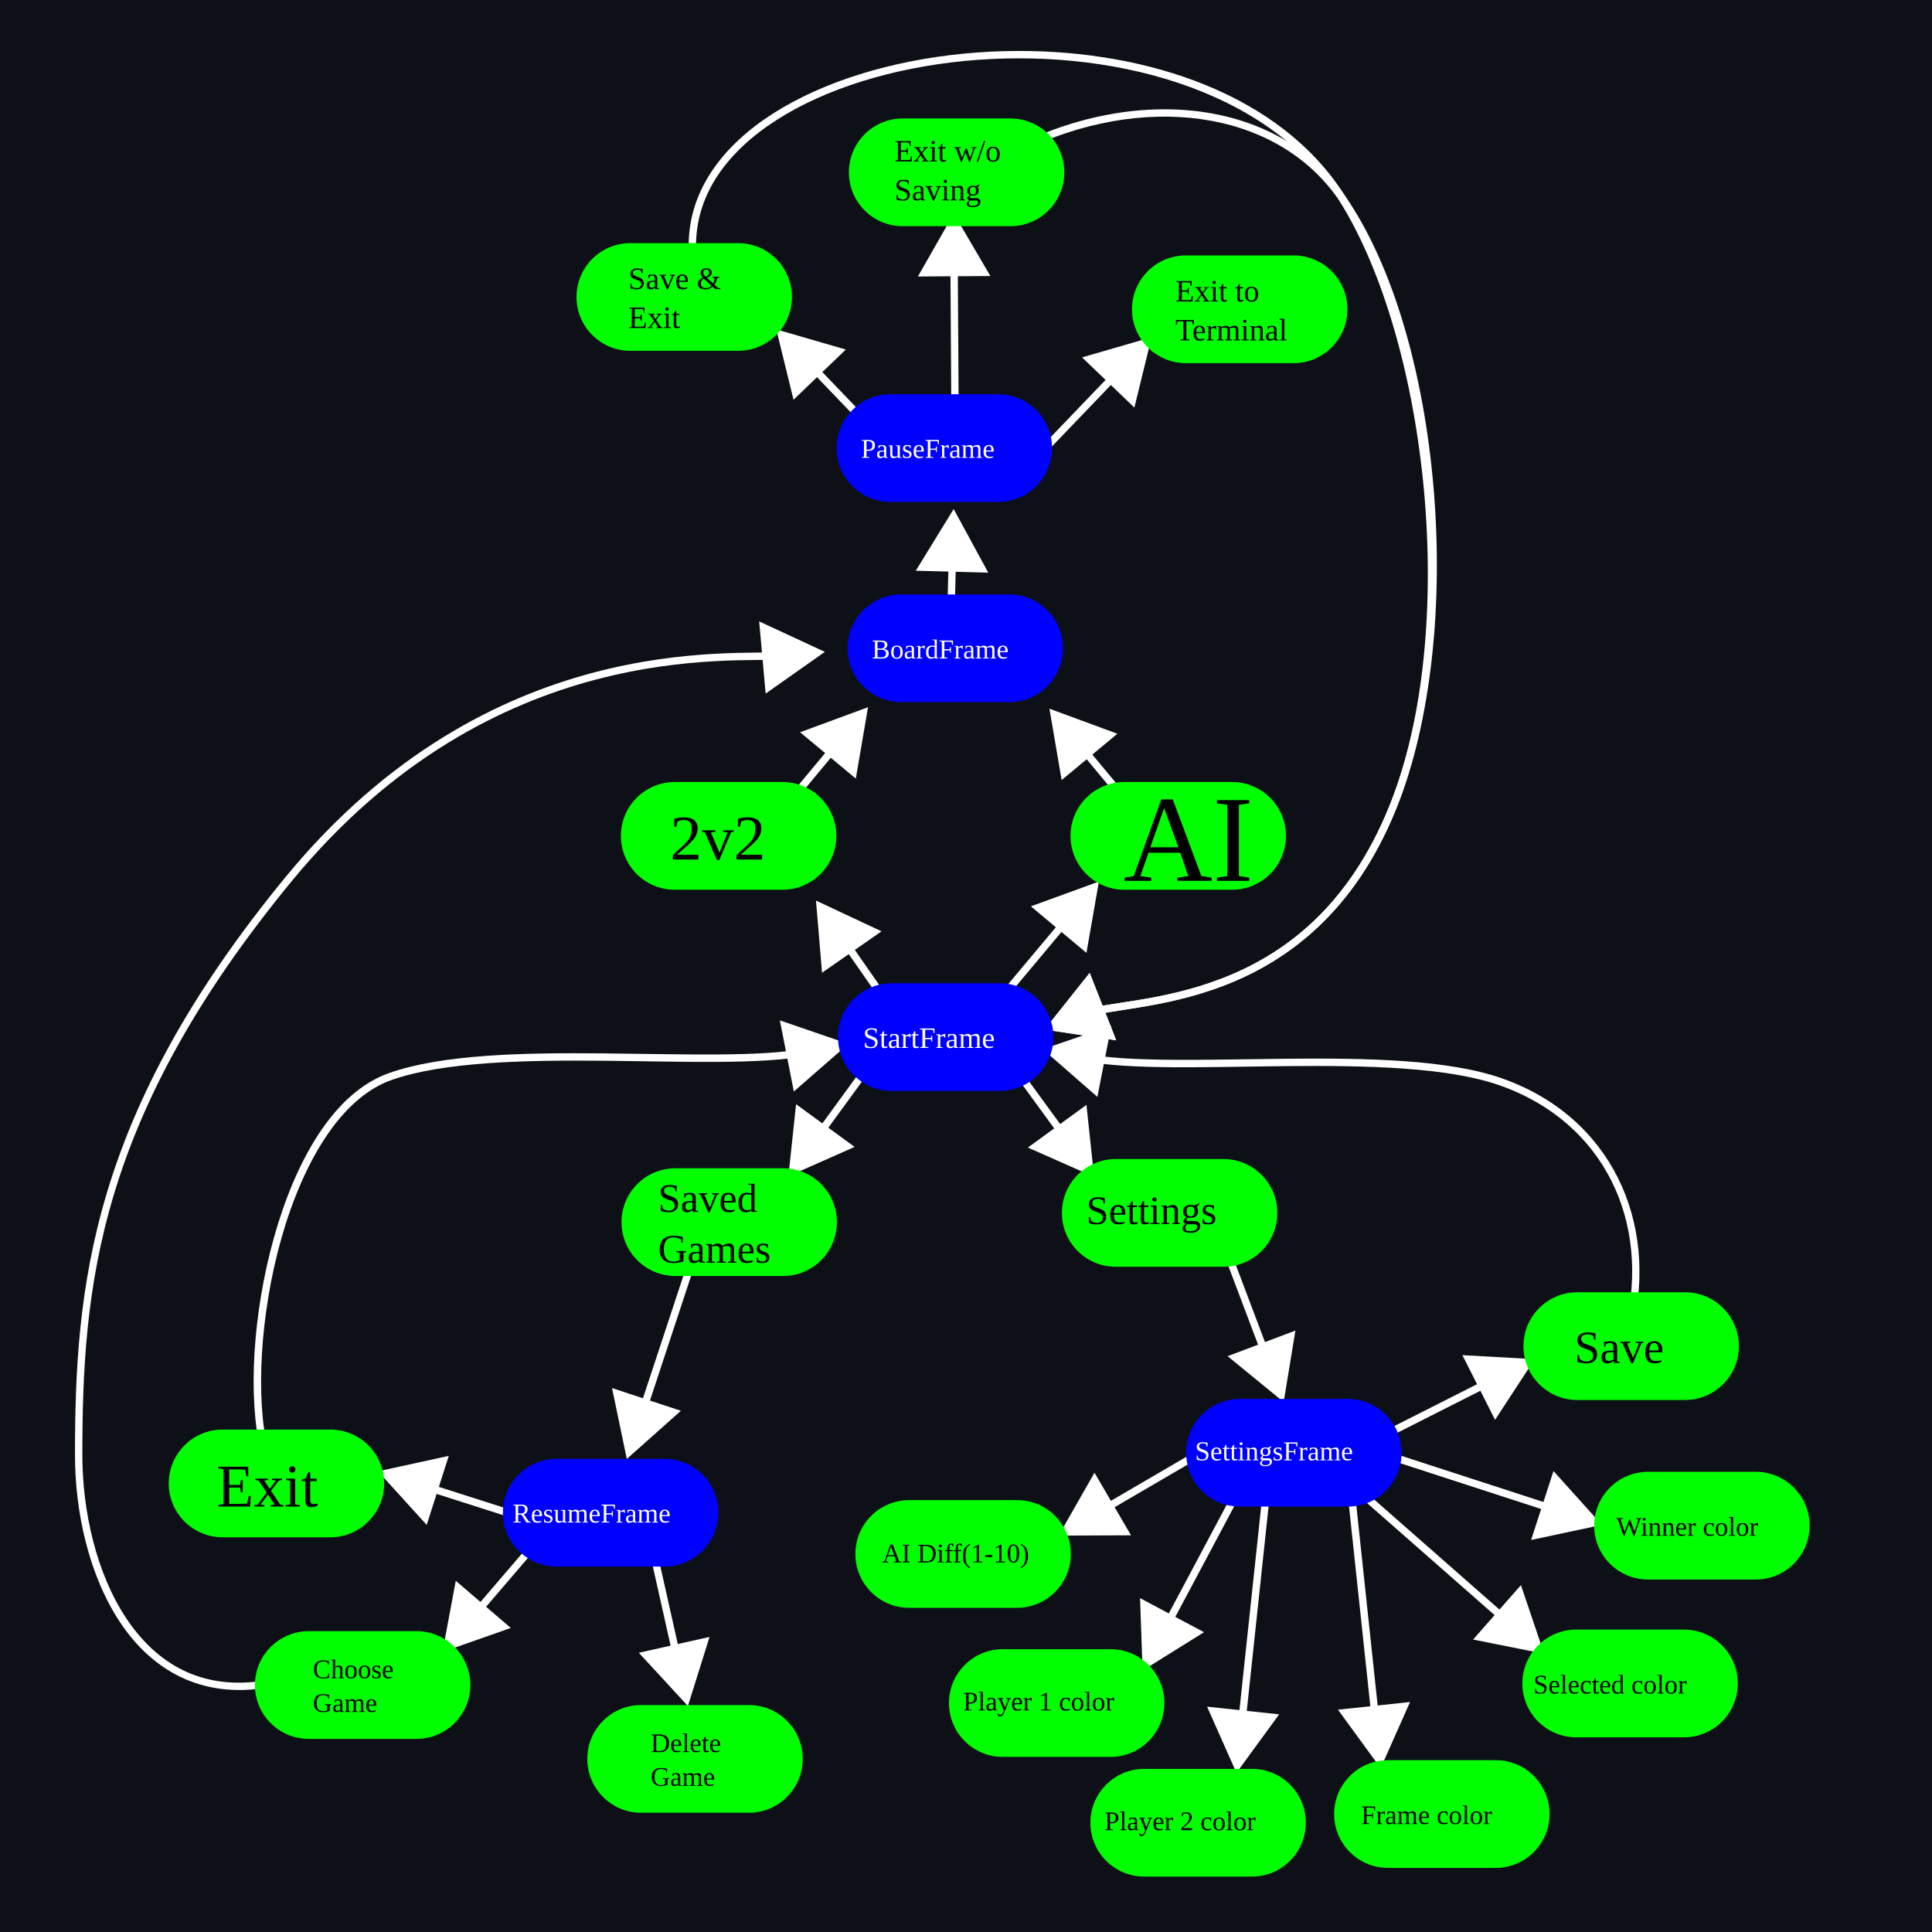
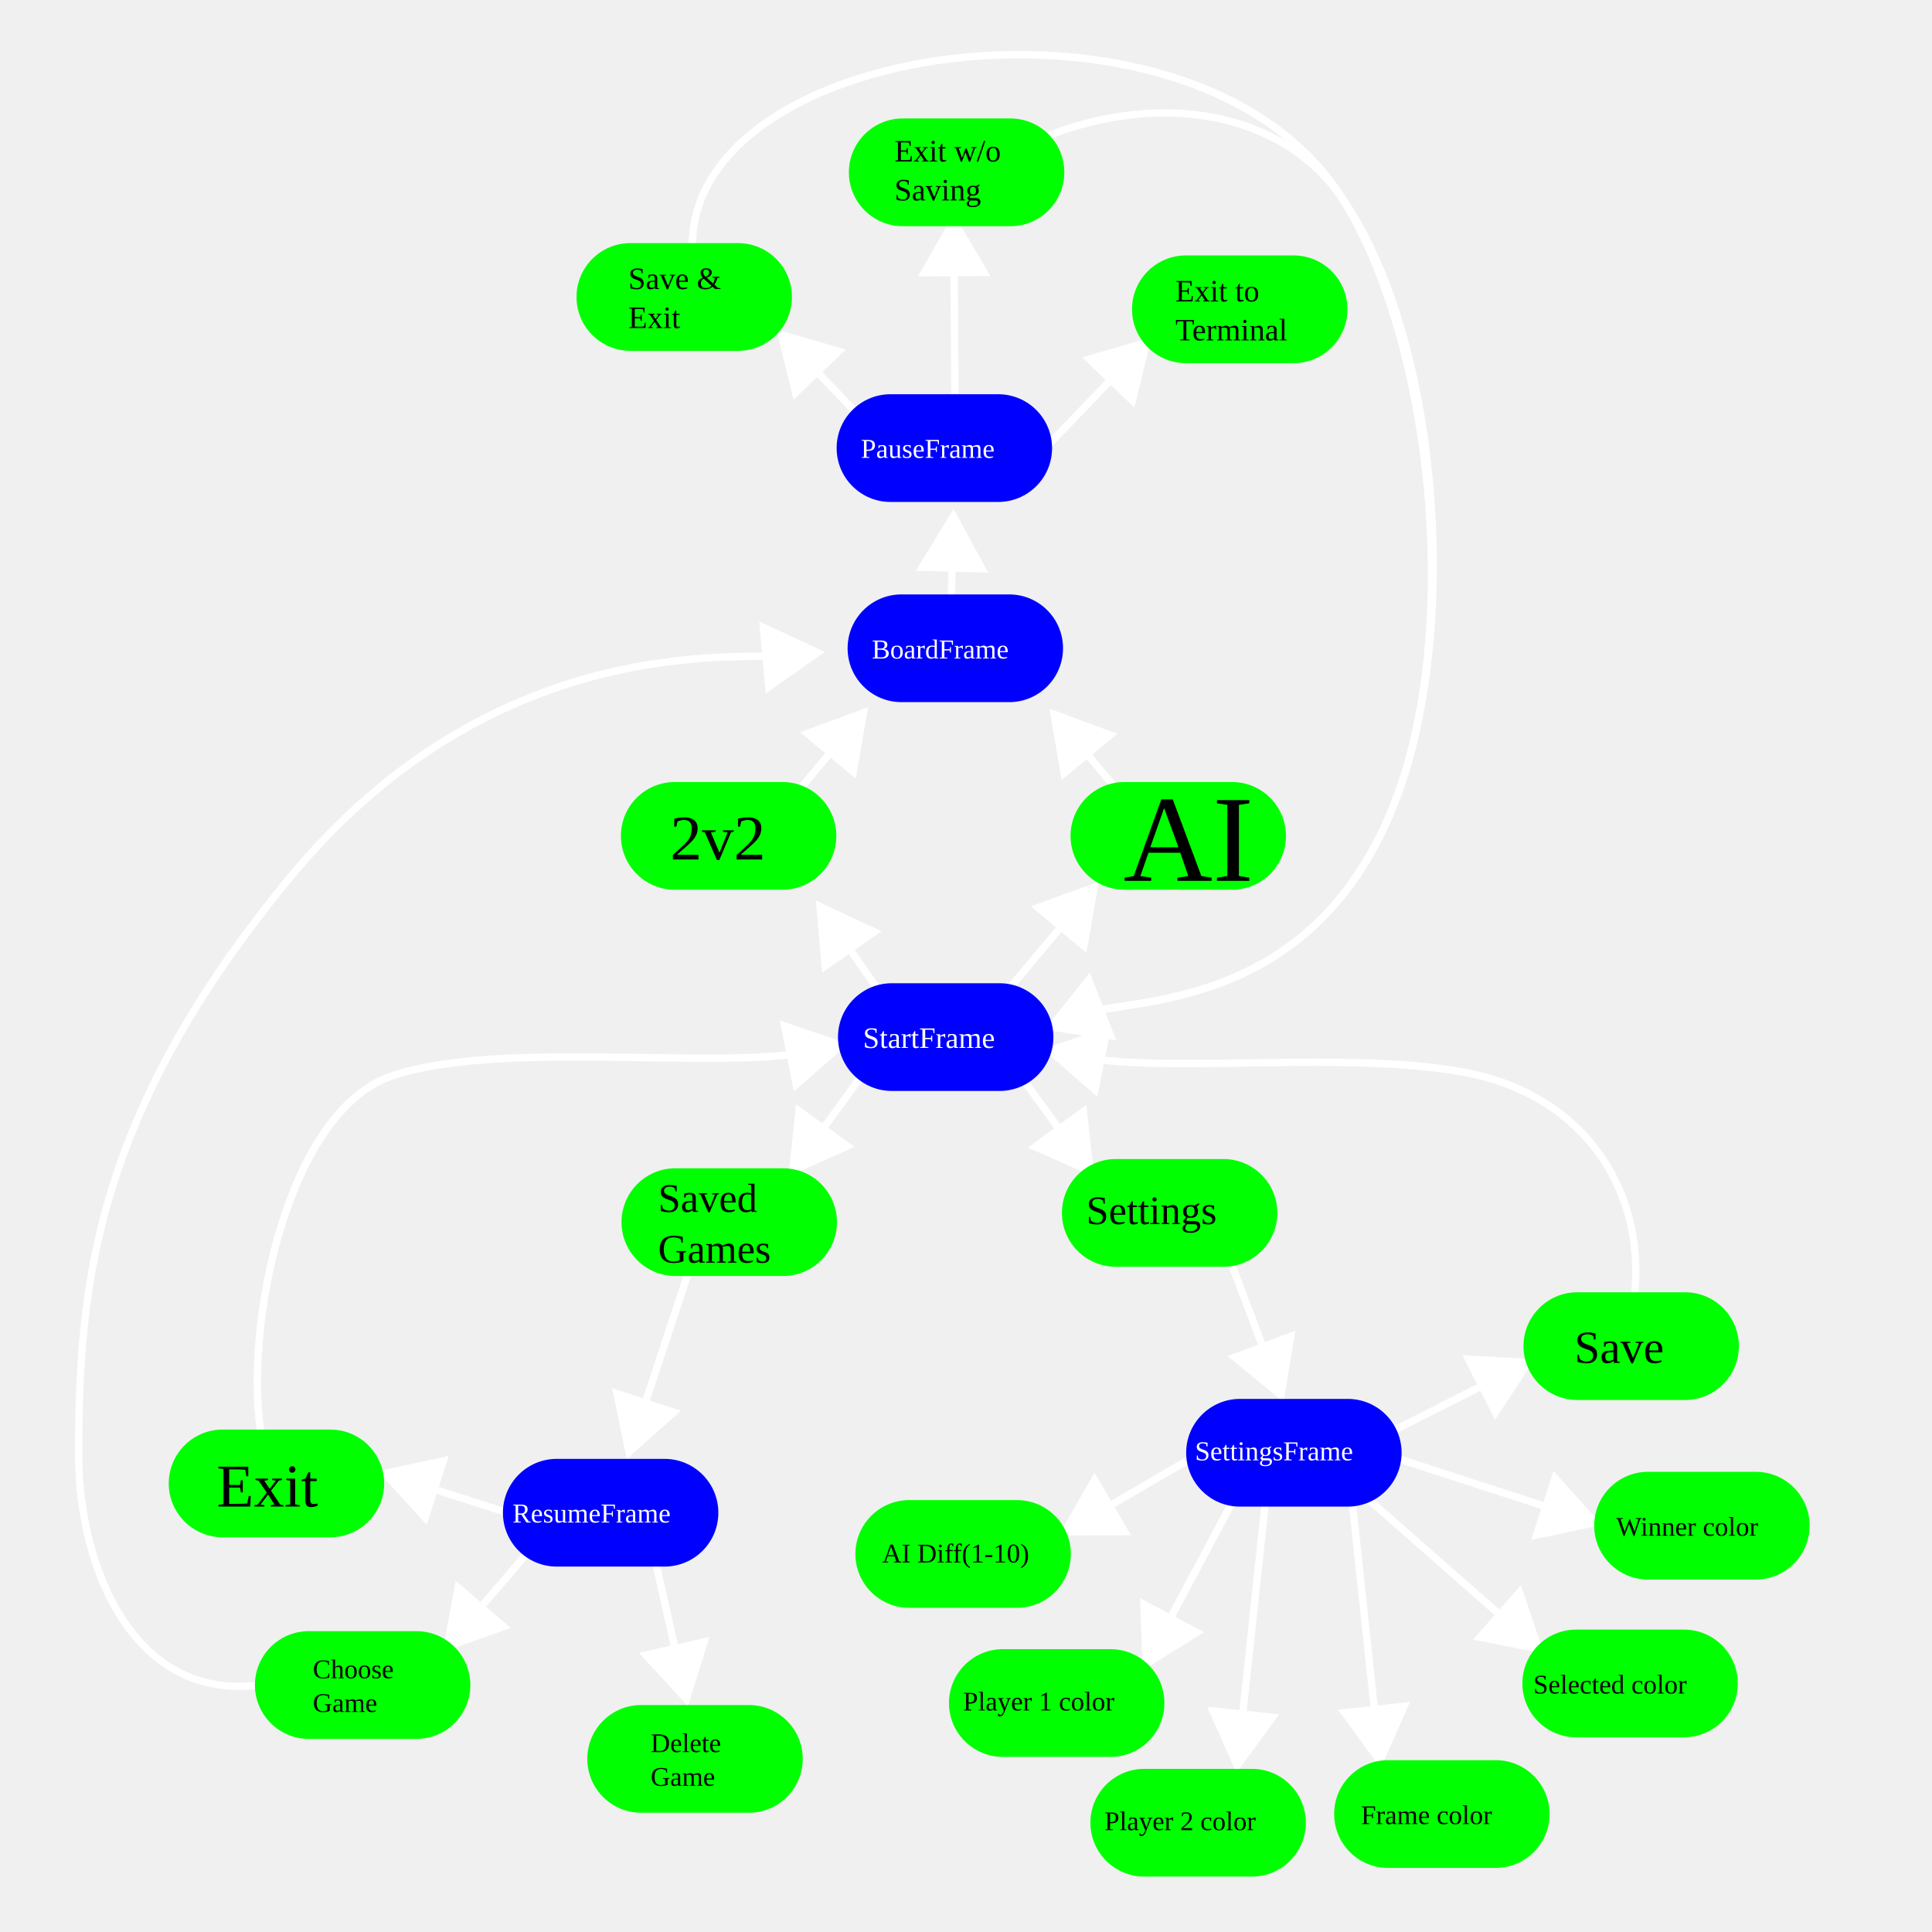
<svg xmlns="http://www.w3.org/2000/svg" width="1024" height="1024" viewBox="0 0 1024 1024" version="1.1" id="svg5">
  <defs id="defs1">
    <marker style="overflow:visible" id="TriangleOutL" refX="0.0" refY="0.0" orient="auto">
      <path transform="scale(0.8)" style="fill-rule:evenodd;fill:context-stroke;stroke:context-stroke;stroke-width:1.0pt" d="M 5.77,0.0 L -2.88,5.0 L -2.88,-5.0 L 5.77,0.0 z " id="path69074" />
    </marker>
    <marker style="overflow:visible;" id="Arrow2Lend" refX="0.0" refY="0.0" orient="auto">
      <path transform="scale(1.1) rotate(180) translate(1,0)" d="M 8.719,4.034 L -2.207,0.016 L 8.719,-4.002 C 6.973,-1.63 6.983,1.616 8.719,4.034 z " style="stroke:context-stroke;fill-rule:evenodd;fill:context-stroke;stroke-width:0.625;stroke-linejoin:round;" id="path68953" />
    </marker>
    <marker style="overflow:visible" id="TriangleOutL-1" refX="0" refY="0" orient="auto">
      <path transform="scale(0.8)" style="fill:context-stroke;fill-rule:evenodd;stroke:context-stroke;stroke-width:1pt" d="M 5.77,0 -2.88,5 V -5 Z" id="path69074-5" />
    </marker>
    <marker style="overflow:visible" id="TriangleOutL-1-4" refX="0" refY="0" orient="auto">
      <path transform="scale(0.8)" style="fill:context-stroke;fill-rule:evenodd;stroke:context-stroke;stroke-width:1pt" d="M 5.77,0 -2.88,5 V -5 Z" id="path69074-5-7" />
    </marker>
    <marker style="overflow:visible" id="TriangleOutL-1-4-5" refX="0" refY="0" orient="auto">
      <path transform="scale(0.8)" style="fill:context-stroke;fill-rule:evenodd;stroke:context-stroke;stroke-width:1pt" d="M 5.77,0 -2.88,5 V -5 Z" id="path69074-5-7-6" />
    </marker>
    <marker style="overflow:visible" id="TriangleOutL-1-4-5-3" refX="0" refY="0" orient="auto">
      <path transform="scale(0.8)" style="fill:context-stroke;fill-rule:evenodd;stroke:context-stroke;stroke-width:1pt" d="M 5.77,0 -2.88,5 V -5 Z" id="path69074-5-7-6-7" />
    </marker>
    <marker style="overflow:visible" id="TriangleOutL-1-4-5-3-5" refX="0" refY="0" orient="auto">
      <path transform="scale(0.8)" style="fill:context-stroke;fill-rule:evenodd;stroke:context-stroke;stroke-width:1pt" d="M 5.77,0 -2.88,5 V -5 Z" id="path69074-5-7-6-7-2" />
    </marker>
    <marker style="overflow:visible" id="TriangleOutL-1-4-5-3-4" refX="0" refY="0" orient="auto">
      <path transform="scale(0.8)" style="fill:context-stroke;fill-rule:evenodd;stroke:context-stroke;stroke-width:1pt" d="M 5.77,0 -2.88,5 V -5 Z" id="path69074-5-7-6-7-7" />
    </marker>
    <marker style="overflow:visible" id="TriangleOutL-1-4-5-3-4-4" refX="0" refY="0" orient="auto">
      <path transform="scale(0.8)" style="fill:context-stroke;fill-rule:evenodd;stroke:context-stroke;stroke-width:1pt" d="M 5.77,0 -2.88,5 V -5 Z" id="path69074-5-7-6-7-7-3" />
    </marker>
    <marker style="overflow:visible" id="TriangleOutL-1-4-5-3-4-4-7" refX="0" refY="0" orient="auto">
      <path transform="scale(0.8)" style="fill:context-stroke;fill-rule:evenodd;stroke:context-stroke;stroke-width:1pt" d="M 5.77,0 -2.88,5 V -5 Z" id="path69074-5-7-6-7-7-3-8" />
    </marker>
    <marker style="overflow:visible" id="TriangleOutL-1-4-5-3-4-4-7-8" refX="0" refY="0" orient="auto">
      <path transform="scale(0.8)" style="fill:context-stroke;fill-rule:evenodd;stroke:context-stroke;stroke-width:1pt" d="M 5.77,0 -2.88,5 V -5 Z" id="path69074-5-7-6-7-7-3-8-8" />
    </marker>
    <marker style="overflow:visible" id="TriangleOutL-1-4-5-3-4-4-7-3" refX="0" refY="0" orient="auto">
      <path transform="scale(0.8)" style="fill:context-stroke;fill-rule:evenodd;stroke:context-stroke;stroke-width:1pt" d="M 5.77,0 -2.88,5 V -5 Z" id="path69074-5-7-6-7-7-3-8-1" />
    </marker>
    <marker style="overflow:visible" id="TriangleOutL-1-4-5-3-4-4-7-3-2" refX="0" refY="0" orient="auto">
      <path transform="scale(0.8)" style="fill:context-stroke;fill-rule:evenodd;stroke:context-stroke;stroke-width:1pt" d="M 5.77,0 -2.88,5 V -5 Z" id="path69074-5-7-6-7-7-3-8-1-0" />
    </marker>
    <marker style="overflow:visible" id="TriangleOutL-1-4-5-3-4-4-7-3-8" refX="0" refY="0" orient="auto">
      <path transform="scale(0.8)" style="fill:context-stroke;fill-rule:evenodd;stroke:context-stroke;stroke-width:1pt" d="M 5.77,0 -2.88,5 V -5 Z" id="path69074-5-7-6-7-7-3-8-1-9" />
    </marker>
    <marker style="overflow:visible" id="TriangleOutL-1-4-5-3-4-4-7-3-8-6" refX="0" refY="0" orient="auto">
      <path transform="scale(0.8)" style="fill:context-stroke;fill-rule:evenodd;stroke:context-stroke;stroke-width:1pt" d="M 5.77,0 -2.88,5 V -5 Z" id="path69074-5-7-6-7-7-3-8-1-9-6" />
    </marker>
    <marker style="overflow:visible" id="TriangleOutL-1-4-5-3-4-4-7-3-8-6-9" refX="0" refY="0" orient="auto">
      <path transform="scale(0.8)" style="fill:context-stroke;fill-rule:evenodd;stroke:context-stroke;stroke-width:1pt" d="M 5.77,0 -2.88,5 V -5 Z" id="path69074-5-7-6-7-7-3-8-1-9-6-5" />
    </marker>
    <marker style="overflow:visible" id="TriangleOutL-1-4-5-3-4-4-7-3-8-6-9-4" refX="0" refY="0" orient="auto">
      <path transform="scale(0.8)" style="fill:context-stroke;fill-rule:evenodd;stroke:context-stroke;stroke-width:1pt" d="M 5.77,0 -2.88,5 V -5 Z" id="path69074-5-7-6-7-7-3-8-1-9-6-5-8" />
    </marker>
    <marker style="overflow:visible" id="TriangleOutL-1-4-5-3-4-1" refX="0" refY="0" orient="auto">
      <path transform="scale(0.8)" style="fill:context-stroke;fill-rule:evenodd;stroke:context-stroke;stroke-width:1pt" d="M 5.77,0 -2.88,5 V -5 Z" id="path69074-5-7-6-7-7-7" />
    </marker>
    <marker style="overflow:visible" id="TriangleOutL-1-4-5-3-4-1-7" refX="0" refY="0" orient="auto">
      <path transform="scale(0.8)" style="fill:context-stroke;fill-rule:evenodd;stroke:context-stroke;stroke-width:1pt" d="M 5.77,0 -2.88,5 V -5 Z" id="path69074-5-7-6-7-7-7-2" />
    </marker>
    <marker style="overflow:visible" id="TriangleOutL-1-4-5-3-4-1-7-6" refX="0" refY="0" orient="auto">
      <path transform="scale(0.8)" style="fill:context-stroke;fill-rule:evenodd;stroke:context-stroke;stroke-width:1pt" d="M 5.77,0 -2.88,5 V -5 Z" id="path69074-5-7-6-7-7-7-2-1" />
    </marker>
    <marker style="overflow:visible" id="TriangleOutL-1-4-5-3-4-1-7-6-6" refX="0" refY="0" orient="auto">
      <path transform="scale(0.8)" style="fill:context-stroke;fill-rule:evenodd;stroke:context-stroke;stroke-width:1pt" d="M 5.77,0 -2.88,5 V -5 Z" id="path69074-5-7-6-7-7-7-2-1-1" />
    </marker>
    <marker style="overflow:visible" id="TriangleOutL-1-4-5-3-4-1-7-6-6-9" refX="0" refY="0" orient="auto">
      <path transform="scale(0.8)" style="fill:context-stroke;fill-rule:evenodd;stroke:context-stroke;stroke-width:1pt" d="M 5.77,0 -2.88,5 V -5 Z" id="path69074-5-7-6-7-7-7-2-1-1-4" />
    </marker>
    <marker style="overflow:visible" id="TriangleOutL-1-4-5-3-4-1-7-6-6-0" refX="0" refY="0" orient="auto">
      <path transform="scale(0.8)" style="fill:context-stroke;fill-rule:evenodd;stroke:context-stroke;stroke-width:1pt" d="M 5.77,0 -2.88,5 V -5 Z" id="path69074-5-7-6-7-7-7-2-1-1-9" />
    </marker>
    <marker style="overflow:visible" id="TriangleOutL-1-4-5-3-4-1-7-6-6-0-7" refX="0" refY="0" orient="auto">
      <path transform="scale(0.8)" style="fill:context-stroke;fill-rule:evenodd;stroke:context-stroke;stroke-width:1pt" d="M 5.77,0 -2.88,5 V -5 Z" id="path69074-5-7-6-7-7-7-2-1-1-9-7" />
    </marker>
    <marker style="overflow:visible" id="TriangleOutL-1-4-5-3-4-1-7-6-6-0-7-1" refX="0" refY="0" orient="auto">
      <path transform="scale(0.8)" style="fill:context-stroke;fill-rule:evenodd;stroke:context-stroke;stroke-width:1pt" d="M 5.77,0 -2.88,5 V -5 Z" id="path69074-5-7-6-7-7-7-2-1-1-9-7-5" />
    </marker>
    <marker style="overflow:visible" id="TriangleOutL-1-4-5-3-4-1-7-6-6-0-7-1-7" refX="0" refY="0" orient="auto">
      <path transform="scale(0.8)" style="fill:context-stroke;fill-rule:evenodd;stroke:context-stroke;stroke-width:1pt" d="M 5.77,0 -2.88,5 V -5 Z" id="path69074-5-7-6-7-7-7-2-1-1-9-7-5-7" />
    </marker>
    <marker style="overflow:visible" id="TriangleOutL-1-4-5-3-4-4-7-3-8-6-9-4-7" refX="0" refY="0" orient="auto">
      <path transform="scale(0.8)" style="fill:context-stroke;fill-rule:evenodd;stroke:context-stroke;stroke-width:1pt" d="M 5.77,0 -2.88,5 V -5 Z" id="path69074-5-7-6-7-7-3-8-1-9-6-5-8-3" />
    </marker>
    <marker style="overflow:visible" id="TriangleOutL-1-4-5-3-4-4-7-3-8-6-9-4-7-5" refX="0" refY="0" orient="auto">
      <path transform="scale(0.8)" style="fill:context-stroke;fill-rule:evenodd;stroke:context-stroke;stroke-width:1pt" d="M 5.77,0 -2.88,5 V -5 Z" id="path69074-5-7-6-7-7-3-8-1-9-6-5-8-3-6" />
    </marker>
  </defs>
  <g id="layer1">
-     <rect style="fill:#0d1117;stroke-width:3.9;fill-opacity:1" id="rect1257" width="1024" height="1024" x="0" y="0" />
    <g id="g2249" style="fill:#ffffff">
      <path style="color:#000000;fill:#ffffff;stroke-width:3.9;-inkscape-stroke:none" d="m 649.559,661.517 22.98,60.853" id="path3681" />
      <path style="color:#000000;fill:#ffffff;-inkscape-stroke:none" d="m 651.383,660.828 -3.648,1.377 22.98,60.854 3.648,-1.377 z" id="path3678" />
      <path style="color:#000000;fill:#ffffff;fill-rule:evenodd;stroke-width:3.12pt;-inkscape-stroke:none" d="M 678.898,739.211 654.77,719.475 683.958,708.452 Z" id="path3675" />
      <path style="color:#000000;fill:#ffffff;fill-rule:evenodd;-inkscape-stroke:none" d="m 686.596,705.232 -35.934,13.57 29.705,24.297 0.584,-3.551 z m -5.275,6.439 -3.891,23.652 -18.553,-15.178 z" id="path3672" />
      <path style="color:#000000;fill:#ffffff;stroke-width:3.9;-inkscape-stroke:none" d="m 636.406,769.951 -56.178,32.784" id="path3693" />
      <path style="color:#000000;fill:#ffffff;-inkscape-stroke:none" d="m 635.424,768.268 -56.18,32.783 1.967,3.369 56.178,-32.785 z" id="path3690" />
      <path style="color:#000000;fill:#ffffff;fill-rule:evenodd;stroke-width:3.12pt;-inkscape-stroke:none" d="m 564.679,811.809 15.447,-27.076 15.725,26.947 z" id="path3687" />
      <path style="color:#000000;fill:#ffffff;fill-rule:evenodd;-inkscape-stroke:none" d="m 580.105,780.57 -19.016,33.334 3.598,-0.016 34.777,-0.145 z m 0.041,8.324 12.092,20.721 -23.969,0.098 z" id="path3684" />
      <path style="color:#000000;fill:#ffffff;stroke-width:3.9;-inkscape-stroke:none" d="M 345.518,819.131 359.757,882.601" id="path3705" />
      <path style="color:#000000;fill:#ffffff;-inkscape-stroke:none" d="m 347.422,818.705 -3.807,0.854 14.238,63.469 3.807,-0.854 z" id="path3702" />
      <path style="color:#000000;fill:#ffffff;fill-rule:evenodd;stroke-width:3.12pt;-inkscape-stroke:none" d="m 363.697,900.167 -21.129,-22.919 30.443,-6.829 z" id="path3699" />
      <path style="color:#000000;fill:#ffffff;fill-rule:evenodd;-inkscape-stroke:none" d="m 376.074,867.6 -37.479,8.408 26.012,28.215 1.074,-3.434 z m -6.125,5.639 -7.162,22.873 -16.246,-17.623 z" id="path3696" />
      <path style="color:#000000;fill:#ffffff;stroke-width:3.9;-inkscape-stroke:none" d="m 291.279,809.367 -42.335,49.383" id="path3717" />
      <path style="color:#000000;fill:#ffffff;-inkscape-stroke:none" d="m 289.799,808.098 -42.334,49.383 2.961,2.539 42.334,-49.383 z" id="path3714" />
      <path style="color:#000000;fill:#ffffff;fill-rule:evenodd;stroke-width:3.12pt;-inkscape-stroke:none" d="m 237.228,872.418 5.721,-30.643 23.687,20.306 z" id="path3711" />
      <path style="color:#000000;fill:#ffffff;fill-rule:evenodd;-inkscape-stroke:none" d="m 241.566,837.85 -7.043,37.725 3.395,-1.193 32.809,-11.531 z m 2.766,7.852 18.215,15.613 -22.613,7.947 z" id="path3708" />
      <path style="color:#000000;fill:#ffffff;stroke-width:3.9;-inkscape-stroke:none" d="M 283.422,806.374 221.466,786.571" id="path3729" />
      <path style="color:#000000;fill:#ffffff;-inkscape-stroke:none" d="m 222.059,784.713 -1.188,3.715 61.957,19.803 1.188,-3.715 z" id="path3726" />
      <path style="color:#000000;fill:#ffffff;fill-rule:evenodd;stroke-width:3.12pt;-inkscape-stroke:none" d="m 204.318,781.09 30.456,-6.643 -9.499,29.719 z" id="path3723" />
      <path style="color:#000000;fill:#ffffff;fill-rule:evenodd;-inkscape-stroke:none" d="m 237.854,771.646 -37.494,8.178 2.418,2.664 23.381,25.744 z m -6.158,5.6 -7.305,22.854 -16.113,-17.744 z" id="path3720" />
      <path style="color:#000000;fill:#ffffff;stroke-width:3.9;-inkscape-stroke:none" d="M 611.967,442.689 570.39,392.666" id="path3741" />
      <path style="color:#000000;fill:#ffffff;-inkscape-stroke:none" d="m 571.891,391.42 -3,2.492 41.576,50.023 3,-2.492 z" id="path3738" />
      <path style="color:#000000;fill:#ffffff;fill-rule:evenodd;stroke-width:3.12pt;-inkscape-stroke:none" d="m 558.883,378.821 29.248,10.784 -23.994,19.943 z" id="path3735" />
      <path style="color:#000000;fill:#ffffff;fill-rule:evenodd;-inkscape-stroke:none" d="m 556.227,375.625 0.605,3.547 5.861,34.279 29.539,-24.551 z m 5.314,6.393 22.488,8.291 -18.449,15.334 z" id="path3732" />
      <path style="color:#000000;fill:#ffffff;stroke-width:3.9;-inkscape-stroke:none" d="m 404.328,441.903 41.577,-50.024" id="path3753" />
      <path style="color:#000000;fill:#ffffff;-inkscape-stroke:none" d="m 444.406,390.633 -41.578,50.023 3,2.492 41.576,-50.023 z" id="path3750" />
      <path style="color:#000000;fill:#ffffff;fill-rule:evenodd;stroke-width:3.12pt;-inkscape-stroke:none" d="m 457.412,378.035 -5.253,30.726 -23.994,-19.943 z" id="path3747" />
      <path style="color:#000000;fill:#ffffff;fill-rule:evenodd;-inkscape-stroke:none" d="m 460.068,374.838 -3.377,1.246 -32.629,12.029 29.539,24.551 z m -5.312,6.393 -4.039,23.627 -18.451,-15.334 z" id="path3744" />
      <path style="color:#000000;fill:#ffffff;stroke-width:3.9;-inkscape-stroke:none" d="m 503.171,356.968 1.711,-65.025" id="path3765" />
      <path style="color:#000000;fill:#ffffff;-inkscape-stroke:none" d="m 502.932,291.893 -1.711,65.025 3.898,0.102 1.711,-65.025 z" id="path3762" />
      <path style="color:#000000;fill:#ffffff;fill-rule:evenodd;stroke-width:3.12pt;-inkscape-stroke:none" d="m 505.355,273.947 14.885,27.389 -31.189,-0.821 z" id="path3759" />
      <path style="color:#000000;fill:#ffffff;fill-rule:evenodd;-inkscape-stroke:none" d="m 505.465,269.793 -1.883,3.066 -18.189,29.641 38.396,1.01 z m -0.221,8.309 11.447,21.061 -23.982,-0.631 z" id="path3756" />
      <path style="color:#000000;fill:#ffffff;stroke-width:3.9;-inkscape-stroke:none" d="M 471.818,237.516 426.788,190.576" id="path3777" />
      <path style="color:#000000;fill:#ffffff;-inkscape-stroke:none" d="m 428.195,189.227 -2.814,2.699 45.029,46.939 2.814,-2.699 z" id="path3774" />
      <path style="color:#000000;fill:#ffffff;fill-rule:evenodd;stroke-width:3.12pt;-inkscape-stroke:none" d="m 414.326,177.585 29.941,8.676 -22.515,21.599 z" id="path3771" />
      <path style="color:#000000;fill:#ffffff;fill-rule:evenodd;-inkscape-stroke:none" d="m 411.449,174.586 0.855,3.494 8.285,33.777 27.717,-26.59 z m 5.754,6 23.021,6.67 -17.312,16.607 z" id="path3768" />
      <path style="color:#000000;fill:#ffffff;stroke-width:3.9;-inkscape-stroke:none" d="m 550.01,241.671 45.029,-46.939" id="path3789" />
      <path style="color:#000000;fill:#ffffff;-inkscape-stroke:none" d="m 593.633,193.383 -45.029,46.938 2.812,2.701 45.031,-46.939 z" id="path3786" />
      <path style="color:#000000;fill:#ffffff;fill-rule:evenodd;stroke-width:3.12pt;-inkscape-stroke:none" d="m 607.502,181.741 -7.426,30.275 -22.515,-21.599 z" id="path3783" />
      <path style="color:#000000;fill:#ffffff;fill-rule:evenodd;-inkscape-stroke:none" d="m 610.379,178.742 -3.455,1 -33.404,9.68 27.719,26.59 z m -5.754,5.998 -5.711,23.279 -17.312,-16.609 z" id="path3780" />
      <path style="color:#000000;fill:#ffffff;stroke-width:3.9;-inkscape-stroke:none" d="m 506.195,221.458 -0.537,-86.096" id="path3801" />
      <path style="color:#000000;fill:#ffffff;-inkscape-stroke:none" d="m 507.607,135.35 -3.9,0.025 0.539,86.096 3.898,-0.025 z" id="path3798" />
      <path style="color:#000000;fill:#ffffff;fill-rule:evenodd;stroke-width:3.12pt;-inkscape-stroke:none" d="m 505.546,117.36 15.768,26.89 -31.199,0.195 z" id="path3795" />
      <path style="color:#000000;fill:#ffffff;fill-rule:evenodd;-inkscape-stroke:none" d="m 505.52,113.203 -1.781,3.127 -17.215,30.217 38.408,-0.238 z m 0.053,8.314 12.123,20.676 -23.988,0.148 z" id="path3792" />
      <path style="color:#000000;fill:#ffffff;stroke-width:3.9;-inkscape-stroke:none" d="m 664.894,774.047 -48.884,91.792" id="path3813" />
      <path style="color:#000000;fill:#ffffff;-inkscape-stroke:none" d="m 663.174,773.131 -48.885,91.791 3.443,1.834 48.883,-91.793 z" id="path3810" />
      <path style="color:#000000;fill:#ffffff;fill-rule:evenodd;stroke-width:3.12pt;-inkscape-stroke:none" d="m 607.549,881.728 -1.084,-31.153 27.538,14.666 z" id="path3807" />
      <path style="color:#000000;fill:#ffffff;fill-rule:evenodd;-inkscape-stroke:none" d="m 604.262,847.045 1.334,38.352 3.053,-1.902 29.514,-18.395 z m 4.406,7.059 21.176,11.277 -20.342,12.68 z" id="path3804" />
      <path style="color:#000000;fill:#ffffff;stroke-width:3.9;-inkscape-stroke:none" d="M 671.217,790.914 657.7,917.61" id="path3825" />
      <path style="color:#000000;fill:#ffffff;-inkscape-stroke:none" d="m 669.277,790.707 -13.516,126.697 3.877,0.412 13.518,-126.695 z" id="path3822" />
      <path style="color:#000000;fill:#ffffff;fill-rule:evenodd;stroke-width:3.12pt;-inkscape-stroke:none" d="m 655.79,935.511 -12.649,-28.491 31.024,3.31 z" id="path3819" />
      <path style="color:#000000;fill:#ffffff;fill-rule:evenodd;-inkscape-stroke:none" d="m 639.777,904.57 15.572,35.074 2.121,-2.908 20.5,-28.092 z m 6.729,4.9 23.854,2.545 -14.129,19.361 z" id="path3816" />
      <path style="color:#000000;fill:#ffffff;stroke-width:3.9;-inkscape-stroke:none" d="m 715.904,788.449 13.517,126.696" id="path3837" />
      <path style="color:#000000;fill:#ffffff;-inkscape-stroke:none" d="m 717.844,788.242 -3.879,0.414 13.518,126.695 3.877,-0.414 z" id="path3834" />
      <path style="color:#000000;fill:#ffffff;fill-rule:evenodd;stroke-width:3.12pt;-inkscape-stroke:none" d="m 731.331,933.045 -18.375,-25.181 31.024,-3.31 z" id="path3831" />
      <path style="color:#000000;fill:#ffffff;fill-rule:evenodd;-inkscape-stroke:none" d="m 747.344,902.104 -38.193,4.076 22.621,30.998 1.461,-3.289 z m -6.729,4.902 -9.725,21.906 -14.129,-19.361 z" id="path3828" />
      <path style="color:#000000;fill:#ffffff;stroke-width:3.9;-inkscape-stroke:none" d="m 706.041,777.786 95.724,84.085" id="path3849" />
      <path style="color:#000000;fill:#ffffff;-inkscape-stroke:none" d="m 707.328,776.32 -2.574,2.93 95.725,84.086 2.574,-2.93 z" id="path3846" />
      <path style="color:#000000;fill:#ffffff;fill-rule:evenodd;stroke-width:3.12pt;-inkscape-stroke:none" d="m 815.291,873.752 -30.572,-6.09 20.591,-23.441 z" id="path3843" />
      <path style="color:#000000;fill:#ffffff;fill-rule:evenodd;-inkscape-stroke:none" d="m 806.127,840.139 -25.35,28.857 37.637,7.498 -1.152,-3.408 z m -1.633,8.164 7.674,22.705 -23.508,-4.682 z" id="path3840" />
      <path style="color:#000000;fill:#ffffff;stroke-width:3.9;-inkscape-stroke:none" d="m 706.799,761.995 121.171,39.374" id="path3861" />
      <path style="color:#000000;fill:#ffffff;-inkscape-stroke:none" d="m 707.402,760.141 -1.205,3.709 121.17,39.373 1.205,-3.709 z" id="path3858" />
      <path style="color:#000000;fill:#ffffff;fill-rule:evenodd;stroke-width:3.12pt;-inkscape-stroke:none" d="m 845.092,806.932 -30.488,6.496 9.642,-29.673 z" id="path3855" />
      <path style="color:#000000;fill:#ffffff;fill-rule:evenodd;-inkscape-stroke:none" d="m 823.381,779.684 -11.869,36.529 37.533,-7.996 -2.406,-2.676 z m 1.73,8.143 16.027,17.822 -23.443,4.994 z" id="path3852" />
      <path style="color:#000000;fill:#ffffff;stroke-width:3.9;-inkscape-stroke:none" d="M 679.939,787.904 793.633,730.399" id="path3873" />
      <path style="color:#000000;fill:#ffffff;-inkscape-stroke:none" d="m 792.752,728.66 -113.693,57.504 1.762,3.48 113.693,-57.506 z" id="path3870" />
      <path style="color:#000000;fill:#ffffff;fill-rule:evenodd;stroke-width:3.12pt;-inkscape-stroke:none" d="m 809.697,722.274 -17.042,26.101 -14.082,-27.841 z" id="path3867" />
      <path style="color:#000000;fill:#ffffff;fill-rule:evenodd;-inkscape-stroke:none" d="m 775.09,718.256 17.336,34.275 20.98,-32.133 -3.592,-0.201 z m 6.967,4.557 23.932,1.338 -13.104,20.07 z" id="path3864" />
      <path style="color:#000000;fill:#ffffff;-inkscape-stroke:none" d="m 574.848,558.467 -0.752,3.828 c 24.886,4.883 66.092,3.159 108.213,2.76 42.121,-0.399 85.109,0.55 112.529,10.193 55.922,19.667 80.043,72.92 66.625,128.18 l 3.789,0.92 c 13.81,-56.872 -11.439,-112.494 -69.119,-132.779 -28.534,-10.035 -71.66,-10.814 -113.859,-10.414 -42.2,0.4 -83.523,2.003 -107.426,-2.688 z" id="path3882" />
      <path style="color:#000000;fill:#ffffff;fill-rule:evenodd;stroke-width:3.12pt;-inkscape-stroke:none" d="m 556.806,556.914 29.487,-10.111 -6.008,30.616 z" id="path3879" />
      <path style="color:#000000;fill:#ffffff;fill-rule:evenodd;-inkscape-stroke:none" d="m 589.027,543.666 -36.301,12.447 2.711,2.367 26.193,22.877 z m -5.469,6.275 -4.621,23.541 -18.053,-15.768 z" id="path3876" />
      <path style="color:#000000;fill:#ffffff;-inkscape-stroke:none" d="m 427.529,555.631 c -23.903,4.691 -65.226,3.088 -107.426,2.688 -42.2,-0.4 -85.325,0.379 -113.859,10.414 -29.498,10.374 -49.633,46.626 -60.996,87.045 -11.363,40.419 -13.915,85.189 -6.971,113.789 l 3.791,-0.92 c -6.669,-27.466 -4.264,-71.975 6.936,-111.812 11.199,-39.837 31.232,-74.82 58.535,-84.422 27.42,-9.643 70.406,-10.593 112.527,-10.193 42.121,0.399 83.329,2.124 108.215,-2.76 z" id="path3891" />
      <path style="color:#000000;fill:#ffffff;fill-rule:evenodd;stroke-width:3.12pt;-inkscape-stroke:none" d="m 445.571,554.078 -23.479,20.505 -6.008,-30.616 z" id="path3888" />
      <path style="color:#000000;fill:#ffffff;fill-rule:evenodd;-inkscape-stroke:none" d="m 413.35,540.83 7.395,37.691 28.904,-25.244 -3.402,-1.166 z m 5.469,6.275 22.674,7.773 -18.053,15.768 z" id="path3885" />
      <path style="color:#000000;fill:#ffffff;-inkscape-stroke:none" d="m 414.939,345.551 c -5.845,0.525 -18.765,0.025 -36.162,0.986 -17.397,0.961 -39.412,3.408 -64.045,9.912 C 265.467,369.457 205.717,398.734 151.533,464.635 47.862,590.725 39.758,682.283 39.744,771.172 c -0.005,30.43 7.486,64.07 24.004,88.83 16.518,24.76 42.436,40.539 78.129,34.404 l -0.66,-3.844 c -34.302,5.896 -58.313,-8.875 -74.225,-32.725 -15.911,-23.85 -23.352,-56.881 -23.348,-86.666 0.014,-88.657 7.753,-178.606 110.902,-304.061 53.651,-65.253 112.558,-94.055 161.182,-106.893 24.312,-6.419 46.05,-8.836 63.264,-9.787 17.214,-0.951 29.762,-0.409 36.297,-0.996 z" id="path3900" />
      <path style="color:#000000;fill:#ffffff;fill-rule:evenodd;stroke-width:3.12pt;-inkscape-stroke:none" d="m 433.045,345.882 -25.484,17.952 -2.792,-31.075 z" id="path3897" />
      <path style="color:#000000;fill:#ffffff;fill-rule:evenodd;-inkscape-stroke:none" d="m 402.375,329.355 3.438,38.254 31.371,-22.1 -3.264,-1.516 z m 4.787,6.809 21.744,10.09 -19.596,13.803 z" id="path3894" />
      <path style="color:#000000;fill:#ffffff;-inkscape-stroke:none" d="m 613.541,57.971 c -24.151,0.573 -49.539,6.848 -73.701,18.67 l 1.713,3.504 c 63.158,-30.902 134.021,-22.954 167.828,25.445 25.4,36.364 41.541,93.782 46.576,153.555 5.036,59.772 -1.007,121.919 -19.428,167.736 -21.904,54.479 -56.591,79.225 -88.812,91.697 -16.111,6.236 -31.608,9.371 -44.564,11.512 -12.957,2.14 -23.259,3.19 -29.576,5.672 l 1.428,3.629 c 5.252,-2.064 15.716,-3.295 28.783,-5.453 13.067,-2.158 28.851,-5.341 45.336,-11.723 32.971,-12.762 68.739,-38.452 91.023,-93.879 C 758.912,381.663 764.918,319.074 759.842,258.818 754.765,198.563 738.634,140.66 712.578,103.357 690.607,71.902 653.792,57.016 613.541,57.971 Z" id="path3909" />
      <path style="color:#000000;fill:#ffffff;fill-rule:evenodd;stroke-width:3.12pt;-inkscape-stroke:none" d="m 557.535,544.16 19.413,-24.39 11.411,29.038 z" id="path3906" />
      <path style="color:#000000;fill:#ffffff;fill-rule:evenodd;-inkscape-stroke:none" d="m 577.564,515.654 -23.898,30.025 3.559,0.537 34.389,5.188 z m -1.234,8.232 8.773,22.328 -23.701,-3.574 z" id="path3903" />
      <path style="color:#000000;fill:#ffffff;stroke-width:3.9;-inkscape-stroke:none" d="M 368.671,662.833 339.167,752.232" id="path3921" />
      <path style="color:#000000;fill:#ffffff;-inkscape-stroke:none" d="m 366.82,662.223 -29.504,89.398 3.703,1.223 29.504,-89.4 z" id="path3918" />
      <path style="color:#000000;fill:#ffffff;fill-rule:evenodd;stroke-width:3.12pt;-inkscape-stroke:none" d="m 333.525,769.328 -6.356,-30.517 29.628,9.778 z" id="path3915" />
      <path style="color:#000000;fill:#ffffff;fill-rule:evenodd;-inkscape-stroke:none" d="m 324.398,735.705 7.824,37.57 2.686,-2.395 25.965,-23.139 z m 5.541,6.209 22.781,7.521 -17.893,15.945 z" id="path3912" />
      <path style="color:#000000;fill:#ffffff;stroke-width:3.9;-inkscape-stroke:none" d="m 535.564,523.212 32.658,-38.986" id="path3933" />
      <path style="color:#000000;fill:#ffffff;-inkscape-stroke:none" d="m 566.727,482.975 -32.658,38.986 2.99,2.504 32.658,-38.986 z" id="path3930" />
      <path style="color:#000000;fill:#ffffff;fill-rule:evenodd;stroke-width:3.12pt;-inkscape-stroke:none" d="m 579.782,470.426 -5.372,30.706 -23.917,-20.035 z" id="path3927" />
      <path style="color:#000000;fill:#ffffff;fill-rule:evenodd;-inkscape-stroke:none" d="m 582.451,467.24 -3.381,1.232 -32.676,11.904 29.443,24.664 z m -5.338,6.373 -4.131,23.609 -18.391,-15.406 z" id="path3924" />
      <path style="color:#000000;fill:#ffffff;stroke-width:3.9;-inkscape-stroke:none" d="M 474.198,537.251 445.144,495.509" id="path3945" />
      <path style="color:#000000;fill:#ffffff;-inkscape-stroke:none" d="m 446.744,494.395 -3.201,2.229 29.055,41.742 3.201,-2.229 z" id="path3942" />
      <path style="color:#000000;fill:#ffffff;fill-rule:evenodd;stroke-width:3.12pt;-inkscape-stroke:none" d="m 434.859,480.734 28.221,13.239 -25.608,17.824 z" id="path3939" />
      <path style="color:#000000;fill:#ffffff;fill-rule:evenodd;-inkscape-stroke:none" d="m 432.484,477.322 0.303,3.586 2.916,34.654 31.525,-21.941 z m 4.75,6.822 21.699,10.18 -19.689,13.705 z" id="path3936" />
      <path style="color:#000000;fill:#ffffff;stroke-width:3.9;-inkscape-stroke:none" d="m 460.895,564.414 -29.964,41.093" id="path3957" />
      <path style="color:#000000;fill:#ffffff;-inkscape-stroke:none" d="m 459.318,563.266 -29.963,41.092 3.15,2.299 29.965,-41.094 z" id="path3954" />
      <path style="color:#000000;fill:#ffffff;fill-rule:evenodd;stroke-width:3.12pt;-inkscape-stroke:none" d="m 420.325,620.053 3.295,-30.998 25.21,18.382 z" id="path3951" />
      <path style="color:#000000;fill:#ffffff;fill-rule:evenodd;-inkscape-stroke:none" d="m 421.934,585.252 -4.057,38.16 3.289,-1.457 31.803,-14.074 z m 3.375,7.609 19.383,14.133 -21.918,9.699 z" id="path3948" />
      <path style="color:#000000;fill:#ffffff;stroke-width:3.9;-inkscape-stroke:none" d="m 536.879,564.764 29.964,41.093" id="path3969" />
      <path style="color:#000000;fill:#ffffff;-inkscape-stroke:none" d="m 538.455,563.615 -3.152,2.297 29.965,41.094 3.15,-2.297 z" id="path3966" />
      <path style="color:#000000;fill:#ffffff;fill-rule:evenodd;stroke-width:3.12pt;-inkscape-stroke:none" d="m 577.449,620.404 -28.505,-12.616 25.21,-18.382 z" id="path3963" />
      <path style="color:#000000;fill:#ffffff;fill-rule:evenodd;-inkscape-stroke:none" d="m 575.842,585.602 -31.037,22.629 35.094,15.531 -0.381,-3.578 z m -3.375,7.607 2.533,23.836 -21.918,-9.699 z" id="path3960" />
      <path style="color:#000000;fill:#ffffff;-inkscape-stroke:none" d="m 539.893,27.006 c -9.777,0.011 -19.516,0.496 -29.105,1.43 C 472.431,32.171 436.4,43.125 409.688,60.199 382.975,77.273 365.495,100.666 365.029,128.93 l 3.898,0.064 c 0.44,-26.697 16.852,-48.887 42.859,-65.51 26.007,-16.623 61.522,-27.481 99.379,-31.168 75.714,-7.374 160.521,13.976 198.168,73.203 23.833,37.494 39.963,94.944 45.404,154.453 5.441,59.509 0.207,121.104 -18.209,166.908 -21.904,54.479 -56.591,79.225 -88.812,91.697 -16.111,6.236 -31.608,9.371 -44.564,11.512 -12.957,2.14 -23.259,3.19 -29.576,5.672 l 1.428,3.629 c 5.252,-2.064 15.716,-3.295 28.783,-5.453 13.067,-2.158 28.851,-5.341 45.336,-11.723 32.971,-12.762 68.739,-38.452 91.023,-93.879 18.77,-46.686 23.958,-108.742 18.475,-168.719 C 753.137,199.641 736.996,141.768 712.625,103.428 678.644,49.968 608.331,26.926 539.893,27.006 Z" id="path3978" />
      <path style="color:#000000;fill:#ffffff;fill-rule:evenodd;stroke-width:3.12pt;-inkscape-stroke:none" d="m 557.535,544.16 19.413,-24.39 11.411,29.038 z" id="path3975" />
      <path style="color:#000000;fill:#ffffff;fill-rule:evenodd;-inkscape-stroke:none" d="m 577.564,515.654 -23.898,30.025 3.559,0.537 34.389,5.188 z m -1.234,8.232 8.773,22.328 -23.701,-3.574 z" id="path3972" />
    </g>
    <rect style="fill:#00ff00;stroke:none;stroke-width:0.3" id="rect879-7" width="114.181" height="57.094" x="567.406" y="-471.584" transform="scale(1,-1)" ry="28.547" />
    <rect style="fill:#00ff00;stroke:none;stroke-width:0.3" id="rect879-7-3" width="114.181" height="57.094" x="329.094" y="-471.584" transform="scale(1,-1)" ry="28.547" />
    <rect style="fill:#0000ff;stroke:none;stroke-width:0.3" id="rect879-7-3-2" width="114.181" height="57.094" x="449.246" y="-372.147" transform="scale(1,-1)" ry="28.547" />
    <rect style="fill:#0000ff;stroke:none;stroke-width:0.3" id="rect879-7-3-2-6" width="114.181" height="57.094" x="443.438" y="-266.046" transform="scale(1,-1)" ry="28.547" />
    <rect style="fill:#0000ff;stroke:none;stroke-width:0.3" id="rect879-7-3-2-9" width="114.181" height="57.094" x="266.559" y="-830.324" transform="scale(1,-1)" ry="28.547" />
    <rect style="fill:#0000ff;stroke:none;stroke-width:0.3" id="rect879-7-3-2-9-1" width="114.181" height="57.094" x="628.696" y="-798.542" transform="scale(1,-1)" ry="28.547" />
    <text xml:space="preserve" style="font-size:14.507px;fill:#ffffff;stroke:none;stroke-width:0.3" x="633.365" y="773.975" id="text32481-9" transform="scale(0.9999706,1.000029)">
      <tspan id="tspan32479-3" x="633.365" y="773.975" style="stroke-width:0.3;fill:#ffffff">SettingsFrame</tspan>
    </text>
    <text xml:space="preserve" style="font-size:33.764px;fill:#000000;stroke:none;stroke-width:0.3" x="355.177" y="455.554" id="text7028" transform="scale(0.9999706,1.000029)">
      <tspan id="tspan7026" x="355.177" y="455.554" style="stroke-width:0.3">2v2</tspan>
    </text>
    <rect style="fill:#00ff00;stroke:none;stroke-width:0.3" id="rect879-7-5" width="114.181" height="57.094" x="329.42" y="-676.307" ry="28.547" transform="scale(1,-1)" />
    <rect style="fill:#00ff00;stroke:none;stroke-width:0.3" id="rect879-7-5-6" width="114.181" height="57.094" x="562.839" y="-671.413" ry="28.547" transform="scale(1,-1)" />
    <text xml:space="preserve" style="font-size:65.394px;fill:#000000;stroke:none;stroke-width:0.3" x="595.458" y="466.86" id="text13104" transform="scale(0.9999706,1.000029)">
      <tspan id="tspan13102" x="595.458" y="466.86" style="stroke-width:0.3">AI</tspan>
    </text>
    <text xml:space="preserve" style="font-size:21.537px;fill:#000000;stroke:none;stroke-width:0.3" x="348.774" y="642.309" id="text16144" transform="scale(0.9999706,1.000029)">
      <tspan id="tspan16142" x="348.774" y="642.309" style="stroke-width:0.3">Saved</tspan>
      <tspan x="348.774" y="669.231" style="stroke-width:0.3" id="tspan26713">Games</tspan>
    </text>
    <text xml:space="preserve" style="font-size:21.48px;fill:#000000;stroke:none;stroke-width:0.3" x="575.713" y="648.773" id="text25583" transform="scale(0.9999706,1.000029)">
      <tspan id="tspan25581" x="575.713" y="648.773" style="stroke-width:0.3">Settings</tspan>
    </text>
    <rect style="fill:#00ff00;stroke:none;stroke-width:0.3" id="rect879-7-5-6-2" width="114.181" height="57.094" x="807.474" y="-742.022" ry="28.547" transform="scale(1,-1)" />
    <text xml:space="preserve" style="font-size:24.446px;fill:#000000;stroke:none;stroke-width:0.3" x="834.432" y="722.353" id="text25583-6" transform="scale(0.9999706,1.000029)">
      <tspan id="tspan25581-1" x="834.432" y="722.353" style="stroke-width:0.3">Save</tspan>
    </text>
    <rect style="fill:#00ff00;stroke:none;stroke-width:0.3" id="rect879-7-5-6-2-8" width="114.181" height="57.094" x="502.975" y="-931.192" ry="28.547" transform="scale(1,-1)" />
    <text xml:space="preserve" style="font-size:14.297px;fill:#000000;stroke:none;stroke-width:0.3" x="510.439" y="906.562" id="text25583-6-7" transform="scale(0.9999706,1.000029)">
      <tspan id="tspan25581-1-9" x="510.439" y="906.562" style="stroke-width:0.3">Player 1 color</tspan>
    </text>
    <rect style="fill:#00ff00;stroke:none;stroke-width:0.3" id="rect879-7-5-6-2-8-2" width="114.181" height="57.094" x="577.941" y="-994.63" ry="28.547" transform="scale(1,-1)" />
    <text xml:space="preserve" style="font-size:14.297px;fill:#000000;stroke:none;stroke-width:0.3" x="585.407" y="969.998" id="text25583-6-7-0" transform="scale(0.9999706,1.000029)">
      <tspan id="tspan25581-1-9-2" x="585.407" y="969.998" style="stroke-width:0.3">Player 2 color</tspan>
    </text>
    <rect style="fill:#00ff00;stroke:none;stroke-width:0.3" id="rect879-7-5-6-2-8-2-3" width="114.181" height="57.094" x="707.128" y="-990.019" ry="28.547" transform="scale(1,-1)" />
    <text xml:space="preserve" style="font-size:14.297px;fill:#000000;stroke:none;stroke-width:0.3" x="721.39" y="966.773" id="text25583-6-7-0-7" transform="scale(0.9999706,1.000029)">
      <tspan id="tspan25581-1-9-2-5" x="721.39" y="966.773" style="stroke-width:0.3">Frame color</tspan>
    </text>
    <rect style="fill:#00ff00;stroke:none;stroke-width:0.3" id="rect879-7-5-6-2-8-2-3-9" width="114.181" height="57.094" x="806.897" y="-920.81" ry="28.547" transform="scale(1,-1)" />
    <text xml:space="preserve" style="font-size:14.297px;fill:#000000;stroke:none;stroke-width:0.3" x="812.677" y="897.567" id="text25583-6-7-0-7-2" transform="scale(0.9999706,1.000029)">
      <tspan id="tspan25581-1-9-2-5-2" x="812.677" y="897.567" style="stroke-width:0.3">Selected color</tspan>
    </text>
    <rect style="fill:#00ff00;stroke:none;stroke-width:0.3" id="rect879-7-5-6-2-8-2-3-9-8" width="114.181" height="57.094" x="844.959" y="-837.184" ry="28.547" transform="scale(1,-1)" />
    <text xml:space="preserve" style="font-size:14.297px;fill:#000000;stroke:none;stroke-width:0.3" x="856.667" y="813.943" id="text25583-6-7-0-7-2-9" transform="scale(0.9999706,1.000029)">
      <tspan id="tspan25581-1-9-2-5-2-7" x="856.667" y="813.943" style="stroke-width:0.3">Winner color</tspan>
    </text>
    <text xml:space="preserve" style="font-size:14.507px;fill:#ffffff;stroke:none;stroke-width:0.3" x="462.109" y="348.998" id="text32481" transform="scale(0.9999706,1.000029)">
      <tspan id="tspan32479" x="462.109" y="348.998" style="stroke-width:0.3;fill:#ffffff">BoardFrame</tspan>
    </text>
    <text xml:space="preserve" style="font-size:14.507px;fill:#ffffff;stroke:none;stroke-width:0.3" x="456.287" y="242.677" id="text32481-0" transform="scale(0.9999706,1.000029)">
      <tspan id="tspan32479-6" x="456.287" y="242.677" style="stroke-width:0.3;fill:#ffffff">PauseFrame</tspan>
    </text>
    <text xml:space="preserve" style="font-size:14.507px;fill:#ffffff;stroke:none;stroke-width:0.3" x="271.652" y="806.938" id="text32481-7" transform="scale(0.9999706,1.000029)">
      <tspan id="tspan32479-0" x="271.652" y="806.938" style="stroke-width:0.3;fill:#ffffff">ResumeFrame</tspan>
    </text>
    <rect style="fill:#00ff00;stroke:none;stroke-width:0.3" id="rect45730" width="114.181" height="57.094" x="453.379" y="-852.179" ry="28.547" transform="scale(1,-1)" />
    <text xml:space="preserve" style="font-size:14.297px;fill:#000000;stroke:none;stroke-width:0.3" x="467.554" y="828.096" id="text45734" transform="scale(0.9999706,1.000029)">
      <tspan id="tspan45732" x="467.554" y="828.096" style="stroke-width:0.3">AI Diff(1-10)</tspan>
    </text>
    <rect style="fill:#00ff00;stroke:none;stroke-width:0.3" id="rect45730-3" width="114.181" height="57.094" x="135.114" y="-921.647" ry="28.547" transform="scale(1,-1)" />
    <text xml:space="preserve" style="font-size:14.297px;fill:#000000;stroke:none;stroke-width:0.3" x="165.797" y="889.467" id="text45734-6" transform="scale(0.9999706,1.000029)">
      <tspan id="tspan45732-1" x="165.797" y="889.467" style="stroke-width:0.3">Choose</tspan>
      <tspan x="165.797" y="907.339" style="stroke-width:0.3" id="tspan54653">Game</tspan>
    </text>
    <rect style="fill:#00ff00;stroke:none;stroke-width:0.3" id="rect45730-3-4" width="114.181" height="57.094" x="305.571" y="-185.951" ry="28.547" transform="scale(1,-1)" />
    <text xml:space="preserve" style="font-size:16.522px;fill:#000000;stroke:none;stroke-width:0.3" x="333.037" y="153.204" id="text45734-6-5" transform="scale(0.9999706,1.000029)">
      <tspan x="333.037" y="153.204" style="stroke-width:0.3" id="tspan62378">Save &amp;</tspan>
      <tspan x="333.037" y="173.856" style="stroke-width:0.3" id="tspan63462">Exit</tspan>
    </text>
    <rect style="fill:#00ff00;stroke:none;stroke-width:0.3" id="rect45730-3-4-6" width="114.181" height="57.094" x="449.928" y="-119.885" ry="28.547" transform="scale(1,-1)" />
    <text xml:space="preserve" style="font-size:16.522px;fill:#000000;stroke:none;stroke-width:0.3" x="474.079" y="85.567" id="text45734-6-5-1" transform="scale(0.9999706,1.000029)">
      <tspan x="474.079" y="85.567" style="stroke-width:0.3" id="tspan63462-6">Exit w/o</tspan>
      <tspan x="474.079" y="106.219" style="stroke-width:0.3" id="tspan65845">Saving</tspan>
    </text>
    <rect style="fill:#00ff00;stroke:none;stroke-width:0.3" id="rect45730-3-4-6-3" width="114.181" height="57.094" x="599.995" y="-192.476" ry="28.547" transform="scale(1,-1)" />
    <text xml:space="preserve" style="font-size:16.522px;fill:#000000;stroke:none;stroke-width:0.3" x="622.992" y="159.757" id="text45734-6-5-1-2" transform="scale(0.9999706,1.000029)">
      <tspan x="622.992" y="159.757" style="stroke-width:0.3" id="tspan65845-6">Exit to</tspan>
      <tspan x="622.992" y="180.409" style="stroke-width:0.3" id="tspan67460">Terminal</tspan>
    </text>
    <rect style="fill:#00ff00;stroke:none;stroke-width:0.3" id="rect45730-3-2" width="114.181" height="57.094" x="311.28" y="-960.797" ry="28.547" transform="scale(1,-1)" />
    <text xml:space="preserve" style="font-size:14.297px;fill:#000000;stroke:none;stroke-width:0.3" x="344.872" y="928.616" id="text45734-6-9" transform="scale(0.9999706,1.000029)">
      <tspan id="tspan45732-1-3" x="344.872" y="928.616" style="stroke-width:0.3">Delete</tspan>
      <tspan x="344.872" y="946.488" style="stroke-width:0.3" id="tspan54653-1">Game</tspan>
    </text>
    <rect style="fill:#00ff00;stroke:none;stroke-width:0.3" id="rect45730-3-2-9" width="114.181" height="57.094" x="89.442" y="-814.799" ry="28.547" transform="scale(1,-1)" />
    <text xml:space="preserve" style="font-size:32.228px;fill:#000000;stroke:none;stroke-width:0.3" x="114.828" y="798.472" id="text45734-6-9-4" transform="scale(0.9999706,1.000029)">
      <tspan x="114.828" y="798.472" style="stroke-width:0.3" id="tspan54653-1-8">Exit</tspan>
    </text>
    <path style="fill:#00ff00;stroke:none;stroke-width:0.3" d="m 462.162,514.648 -18.887,-43.064" id="path68895" />
    <rect style="fill:#0000ff;stroke:none;stroke-width:0.3" id="rect879-7-3-2-9-2" width="114.181" height="57.094" x="444.152" y="-578.229" transform="scale(1,-1)" ry="28.547" />
    <text xml:space="preserve" style="font-size:15.744px;fill:#ffffff;stroke:none;stroke-width:0.3" x="457.4" y="555.397" id="text2587" transform="scale(0.9999706,1.000029)">
      <tspan x="457.4" y="555.397" id="tspan2589" style="stroke-width:0.3;fill:#ffffff">StartFrame</tspan>
    </text>
  </g>
</svg>
